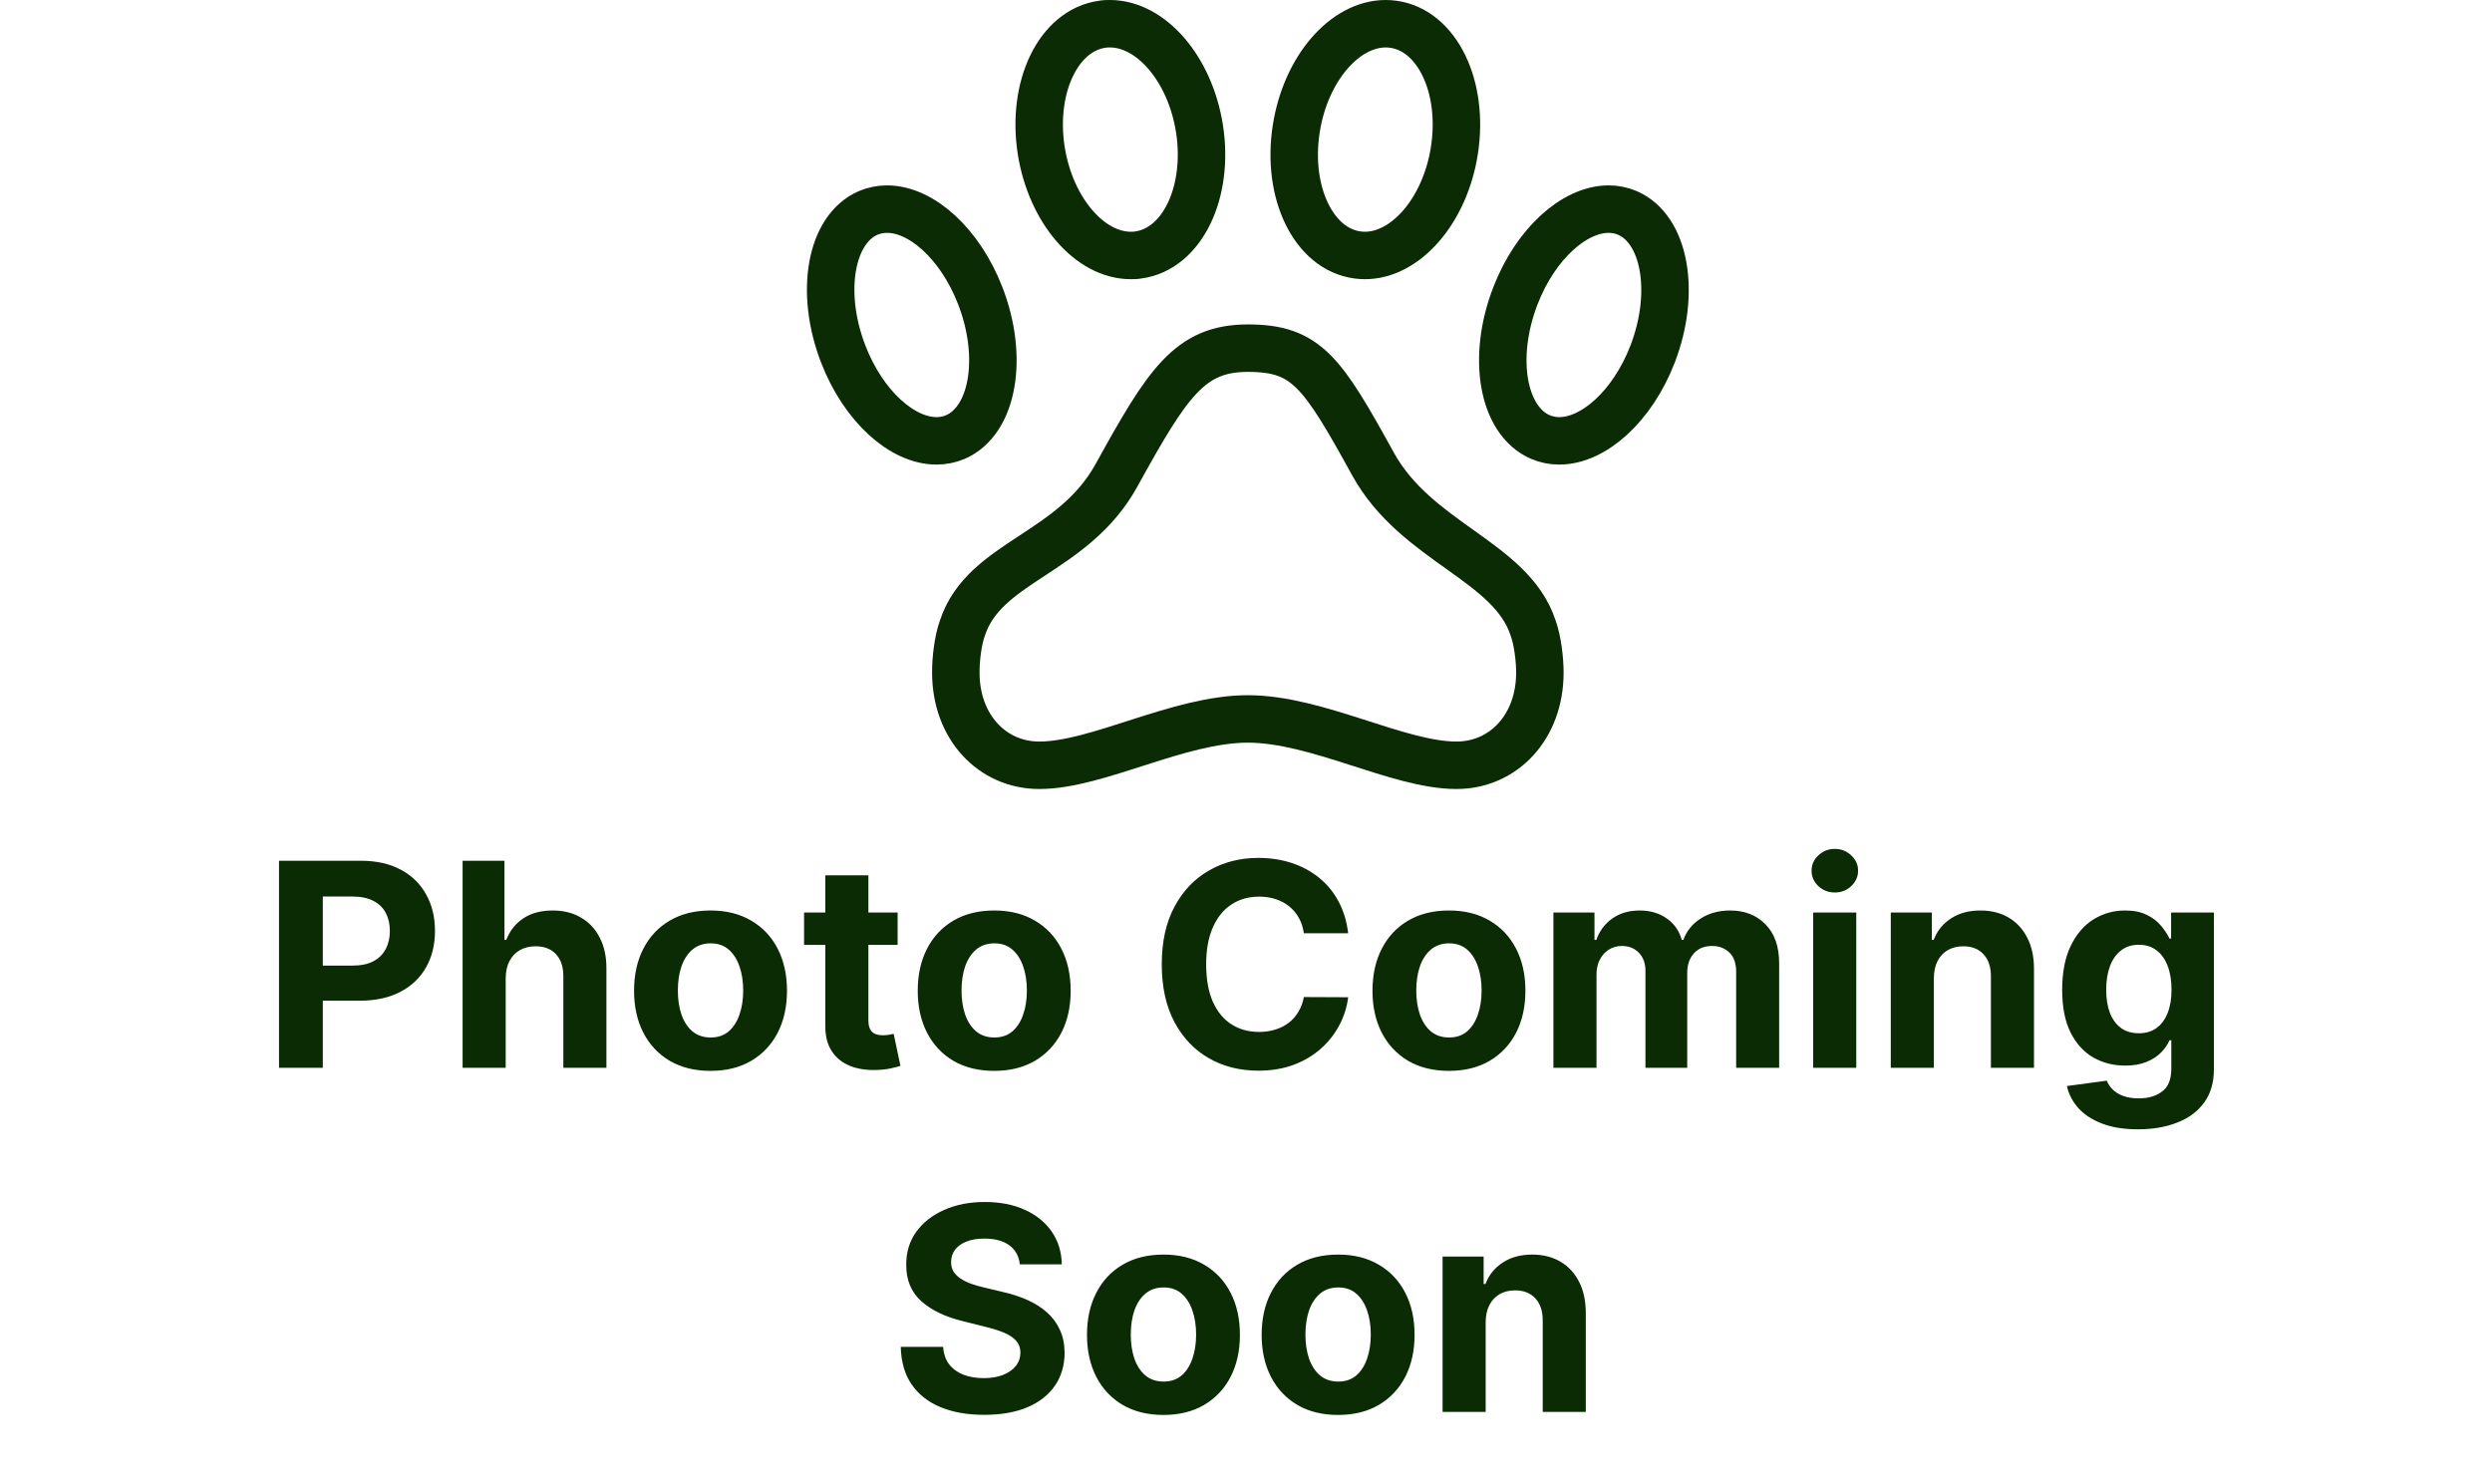
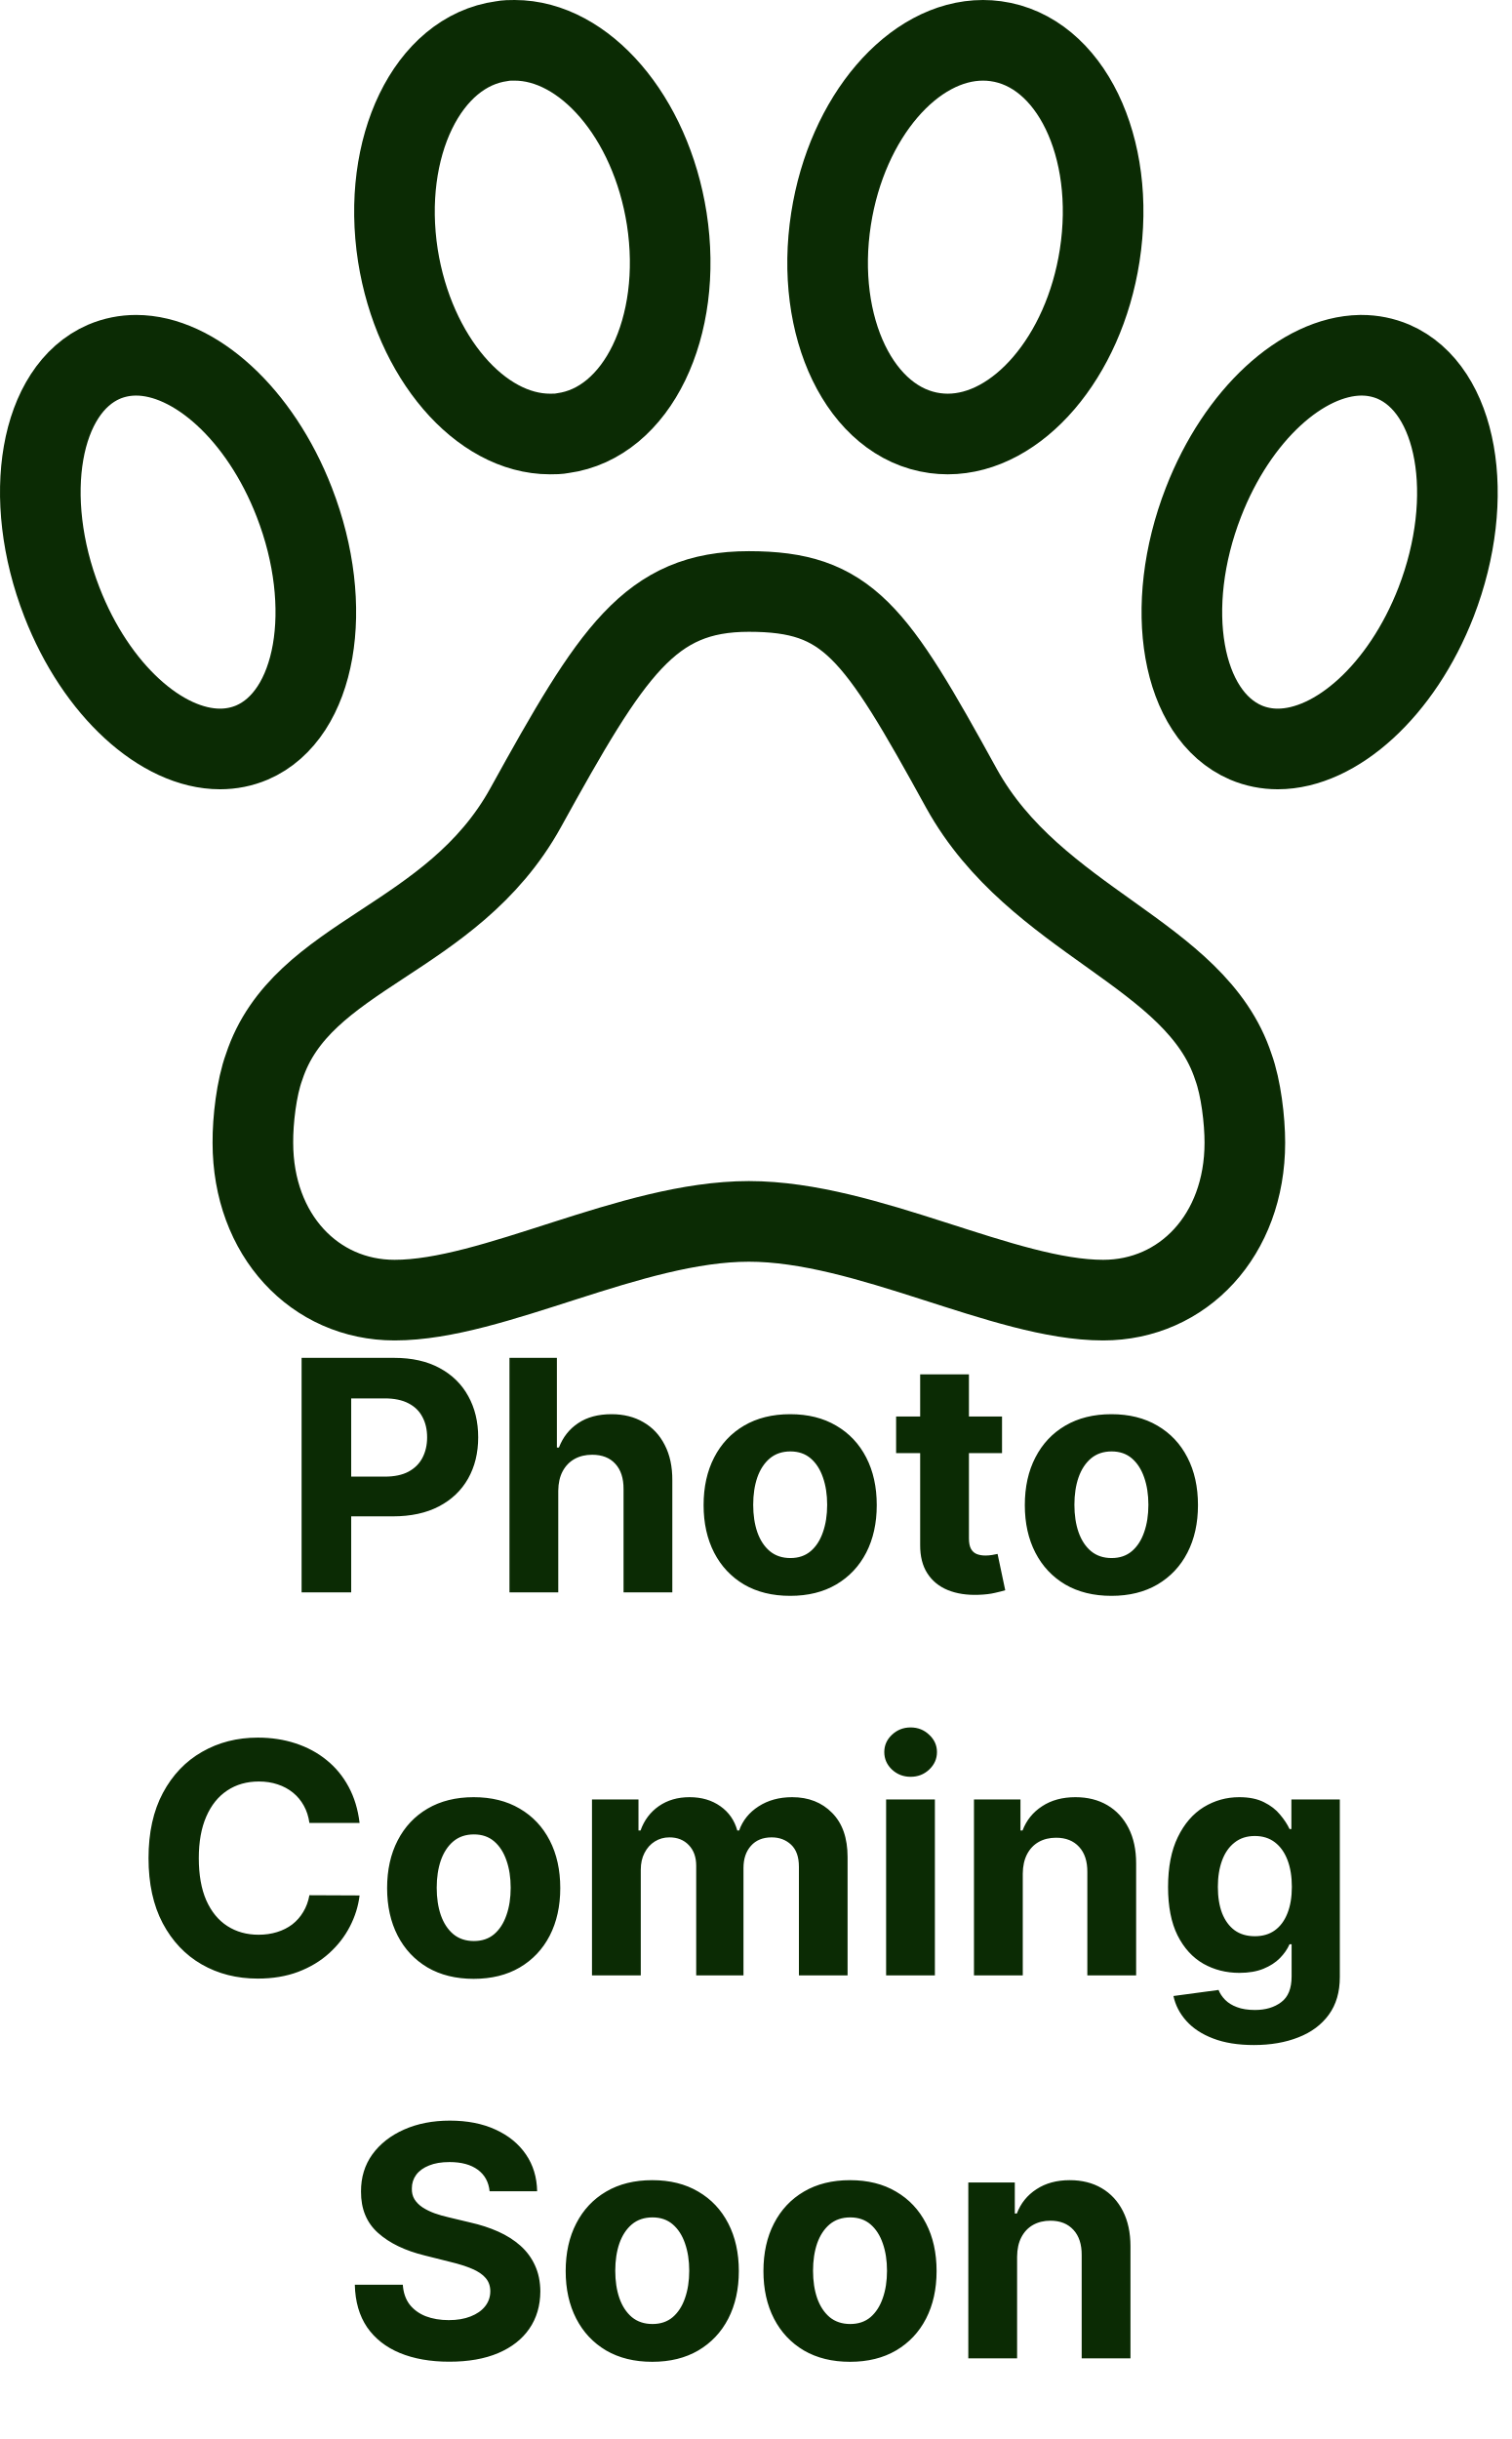
- <svg xmlns="http://www.w3.org/2000/svg" width="210" height="125" viewBox="0 0 210 125" fill="none">
-   <path d="M23.513 90V72.546H30.399C31.723 72.546 32.851 72.798 33.783 73.304C34.715 73.804 35.425 74.5 35.914 75.392C36.408 76.278 36.655 77.301 36.655 78.46C36.655 79.619 36.405 80.642 35.905 81.528C35.405 82.415 34.681 83.105 33.732 83.599C32.789 84.094 31.647 84.341 30.306 84.341H25.916V81.383H29.709C30.419 81.383 31.005 81.261 31.465 81.017C31.931 80.767 32.277 80.423 32.505 79.986C32.738 79.543 32.854 79.034 32.854 78.46C32.854 77.881 32.738 77.375 32.505 76.943C32.277 76.506 31.931 76.168 31.465 75.929C30.999 75.685 30.408 75.562 29.692 75.562H27.203V90H23.513ZM42.615 82.432V90H38.984V72.546H42.512V79.219H42.666C42.961 78.446 43.439 77.841 44.098 77.403C44.757 76.96 45.584 76.739 46.578 76.739C47.487 76.739 48.279 76.938 48.956 77.335C49.637 77.727 50.166 78.293 50.541 79.031C50.922 79.764 51.109 80.642 51.103 81.665V90H47.473V82.312C47.478 81.506 47.274 80.878 46.859 80.429C46.45 79.98 45.876 79.756 45.137 79.756C44.643 79.756 44.206 79.861 43.825 80.071C43.45 80.281 43.154 80.588 42.939 80.992C42.728 81.389 42.62 81.869 42.615 82.432ZM59.875 90.256C58.551 90.256 57.407 89.974 56.441 89.412C55.48 88.844 54.739 88.054 54.216 87.043C53.694 86.026 53.432 84.847 53.432 83.506C53.432 82.153 53.694 80.972 54.216 79.96C54.739 78.943 55.48 78.153 56.441 77.591C57.407 77.023 58.551 76.739 59.875 76.739C61.199 76.739 62.341 77.023 63.301 77.591C64.267 78.153 65.012 78.943 65.534 79.96C66.057 80.972 66.319 82.153 66.319 83.506C66.319 84.847 66.057 86.026 65.534 87.043C65.012 88.054 64.267 88.844 63.301 89.412C62.341 89.974 61.199 90.256 59.875 90.256ZM59.892 87.443C60.495 87.443 60.998 87.273 61.401 86.932C61.804 86.585 62.108 86.114 62.313 85.517C62.523 84.921 62.628 84.242 62.628 83.48C62.628 82.719 62.523 82.04 62.313 81.443C62.108 80.847 61.804 80.375 61.401 80.028C60.998 79.682 60.495 79.508 59.892 79.508C59.284 79.508 58.773 79.682 58.358 80.028C57.949 80.375 57.64 80.847 57.429 81.443C57.225 82.04 57.123 82.719 57.123 83.48C57.123 84.242 57.225 84.921 57.429 85.517C57.64 86.114 57.949 86.585 58.358 86.932C58.773 87.273 59.284 87.443 59.892 87.443ZM75.642 76.909V79.636H67.759V76.909H75.642ZM69.549 73.773H73.179V85.977C73.179 86.312 73.231 86.574 73.333 86.761C73.435 86.943 73.577 87.071 73.759 87.145C73.946 87.219 74.162 87.256 74.407 87.256C74.577 87.256 74.748 87.242 74.918 87.213C75.088 87.179 75.219 87.153 75.31 87.136L75.881 89.838C75.699 89.895 75.444 89.96 75.114 90.034C74.784 90.114 74.384 90.162 73.912 90.179C73.037 90.213 72.27 90.097 71.611 89.829C70.958 89.562 70.449 89.148 70.086 88.585C69.722 88.023 69.543 87.312 69.549 86.454V73.773ZM83.782 90.256C82.458 90.256 81.313 89.974 80.347 89.412C79.387 88.844 78.645 88.054 78.123 87.043C77.6 86.026 77.338 84.847 77.338 83.506C77.338 82.153 77.6 80.972 78.123 79.96C78.645 78.943 79.387 78.153 80.347 77.591C81.313 77.023 82.458 76.739 83.782 76.739C85.106 76.739 86.248 77.023 87.208 77.591C88.174 78.153 88.918 78.943 89.441 79.96C89.963 80.972 90.225 82.153 90.225 83.506C90.225 84.847 89.963 86.026 89.441 87.043C88.918 88.054 88.174 88.844 87.208 89.412C86.248 89.974 85.106 90.256 83.782 90.256ZM83.799 87.443C84.401 87.443 84.904 87.273 85.307 86.932C85.711 86.585 86.015 86.114 86.219 85.517C86.429 84.921 86.534 84.242 86.534 83.48C86.534 82.719 86.429 82.04 86.219 81.443C86.015 80.847 85.711 80.375 85.307 80.028C84.904 79.682 84.401 79.508 83.799 79.508C83.191 79.508 82.679 79.682 82.265 80.028C81.856 80.375 81.546 80.847 81.336 81.443C81.131 82.04 81.029 82.719 81.029 83.48C81.029 84.242 81.131 84.921 81.336 85.517C81.546 86.114 81.856 86.585 82.265 86.932C82.679 87.273 83.191 87.443 83.799 87.443ZM113.609 78.656H109.876C109.808 78.173 109.669 77.744 109.458 77.369C109.248 76.989 108.978 76.665 108.649 76.398C108.319 76.131 107.939 75.926 107.507 75.784C107.081 75.642 106.618 75.571 106.118 75.571C105.214 75.571 104.427 75.796 103.757 76.244C103.086 76.688 102.566 77.335 102.197 78.188C101.828 79.034 101.643 80.062 101.643 81.273C101.643 82.517 101.828 83.562 102.197 84.409C102.572 85.256 103.095 85.895 103.765 86.327C104.436 86.758 105.211 86.974 106.092 86.974C106.586 86.974 107.044 86.909 107.464 86.778C107.89 86.648 108.268 86.457 108.598 86.207C108.927 85.952 109.2 85.642 109.416 85.278C109.637 84.915 109.791 84.5 109.876 84.034L113.609 84.051C113.512 84.852 113.271 85.625 112.885 86.369C112.504 87.108 111.99 87.77 111.342 88.355C110.7 88.935 109.933 89.395 109.041 89.736C108.154 90.071 107.152 90.239 106.032 90.239C104.475 90.239 103.083 89.886 101.856 89.182C100.635 88.477 99.669 87.457 98.959 86.122C98.254 84.787 97.902 83.171 97.902 81.273C97.902 79.369 98.26 77.75 98.975 76.415C99.691 75.079 100.663 74.062 101.89 73.364C103.118 72.659 104.498 72.307 106.032 72.307C107.044 72.307 107.981 72.449 108.845 72.733C109.714 73.017 110.484 73.432 111.154 73.977C111.825 74.517 112.37 75.179 112.791 75.963C113.217 76.747 113.49 77.645 113.609 78.656ZM122.102 90.256C120.778 90.256 119.633 89.974 118.667 89.412C117.707 88.844 116.966 88.054 116.443 87.043C115.92 86.026 115.659 84.847 115.659 83.506C115.659 82.153 115.92 80.972 116.443 79.96C116.966 78.943 117.707 78.153 118.667 77.591C119.633 77.023 120.778 76.739 122.102 76.739C123.426 76.739 124.568 77.023 125.528 77.591C126.494 78.153 127.238 78.943 127.761 79.96C128.284 80.972 128.545 82.153 128.545 83.506C128.545 84.847 128.284 86.026 127.761 87.043C127.238 88.054 126.494 88.844 125.528 89.412C124.568 89.974 123.426 90.256 122.102 90.256ZM122.119 87.443C122.721 87.443 123.224 87.273 123.627 86.932C124.031 86.585 124.335 86.114 124.539 85.517C124.75 84.921 124.855 84.242 124.855 83.48C124.855 82.719 124.75 82.04 124.539 81.443C124.335 80.847 124.031 80.375 123.627 80.028C123.224 79.682 122.721 79.508 122.119 79.508C121.511 79.508 121 79.682 120.585 80.028C120.176 80.375 119.866 80.847 119.656 81.443C119.451 82.04 119.349 82.719 119.349 83.48C119.349 84.242 119.451 84.921 119.656 85.517C119.866 86.114 120.176 86.585 120.585 86.932C121 87.273 121.511 87.443 122.119 87.443ZM130.906 90V76.909H134.366V79.219H134.52C134.792 78.452 135.247 77.847 135.883 77.403C136.52 76.96 137.281 76.739 138.167 76.739C139.065 76.739 139.829 76.963 140.46 77.412C141.091 77.855 141.511 78.457 141.721 79.219H141.858C142.125 78.469 142.608 77.869 143.306 77.421C144.011 76.966 144.843 76.739 145.804 76.739C147.025 76.739 148.017 77.128 148.778 77.906C149.545 78.679 149.929 79.776 149.929 81.196V90H146.306V81.912C146.306 81.185 146.113 80.639 145.727 80.276C145.341 79.912 144.858 79.73 144.278 79.73C143.619 79.73 143.105 79.94 142.735 80.361C142.366 80.776 142.181 81.324 142.181 82.006V90H138.662V81.835C138.662 81.193 138.477 80.682 138.108 80.301C137.744 79.921 137.264 79.73 136.667 79.73C136.264 79.73 135.9 79.832 135.576 80.037C135.258 80.236 135.005 80.517 134.818 80.881C134.63 81.239 134.537 81.659 134.537 82.142V90H130.906ZM152.797 90V76.909H156.427V90H152.797ZM154.62 75.222C154.081 75.222 153.618 75.043 153.231 74.685C152.85 74.321 152.66 73.886 152.66 73.381C152.66 72.881 152.85 72.452 153.231 72.094C153.618 71.73 154.081 71.548 154.62 71.548C155.16 71.548 155.62 71.73 156.001 72.094C156.387 72.452 156.581 72.881 156.581 73.381C156.581 73.886 156.387 74.321 156.001 74.685C155.62 75.043 155.16 75.222 154.62 75.222ZM162.966 82.432V90H159.336V76.909H162.796V79.219H162.949C163.239 78.457 163.725 77.855 164.407 77.412C165.088 76.963 165.915 76.739 166.887 76.739C167.796 76.739 168.588 76.938 169.265 77.335C169.941 77.733 170.466 78.301 170.841 79.04C171.216 79.773 171.404 80.648 171.404 81.665V90H167.773V82.312C167.779 81.511 167.574 80.886 167.159 80.438C166.745 79.983 166.174 79.756 165.446 79.756C164.958 79.756 164.526 79.861 164.151 80.071C163.782 80.281 163.492 80.588 163.282 80.992C163.077 81.389 162.972 81.869 162.966 82.432ZM180.163 95.182C178.987 95.182 177.978 95.02 177.137 94.696C176.302 94.378 175.637 93.943 175.143 93.392C174.649 92.841 174.328 92.222 174.18 91.534L177.538 91.082C177.64 91.344 177.802 91.588 178.024 91.815C178.245 92.043 178.538 92.224 178.902 92.361C179.271 92.503 179.72 92.574 180.248 92.574C181.038 92.574 181.689 92.381 182.2 91.994C182.717 91.614 182.975 90.974 182.975 90.077V87.682H182.822C182.663 88.046 182.424 88.389 182.106 88.713C181.788 89.037 181.379 89.301 180.879 89.506C180.379 89.71 179.782 89.812 179.089 89.812C178.106 89.812 177.211 89.585 176.404 89.131C175.603 88.671 174.964 87.969 174.487 87.026C174.015 86.077 173.779 84.878 173.779 83.429C173.779 81.946 174.021 80.707 174.504 79.713C174.987 78.719 175.629 77.974 176.43 77.48C177.237 76.986 178.12 76.739 179.081 76.739C179.814 76.739 180.427 76.864 180.922 77.114C181.416 77.358 181.814 77.665 182.115 78.034C182.422 78.398 182.657 78.756 182.822 79.108H182.958V76.909H186.564V90.128C186.564 91.242 186.291 92.173 185.745 92.923C185.2 93.673 184.444 94.236 183.478 94.611C182.518 94.992 181.413 95.182 180.163 95.182ZM180.24 87.085C180.825 87.085 181.319 86.94 181.723 86.651C182.132 86.355 182.444 85.935 182.66 85.389C182.882 84.838 182.993 84.179 182.993 83.412C182.993 82.645 182.885 81.98 182.669 81.418C182.453 80.849 182.14 80.409 181.731 80.097C181.322 79.784 180.825 79.628 180.24 79.628C179.643 79.628 179.14 79.79 178.731 80.114C178.322 80.432 178.012 80.875 177.802 81.443C177.592 82.011 177.487 82.668 177.487 83.412C177.487 84.168 177.592 84.821 177.802 85.372C178.018 85.918 178.328 86.341 178.731 86.642C179.14 86.938 179.643 87.085 180.24 87.085ZM85.939 106.565C85.871 105.878 85.578 105.344 85.061 104.963C84.544 104.582 83.842 104.392 82.956 104.392C82.354 104.392 81.845 104.477 81.43 104.648C81.016 104.812 80.697 105.043 80.476 105.338C80.26 105.634 80.152 105.969 80.152 106.344C80.141 106.656 80.206 106.929 80.348 107.162C80.496 107.395 80.697 107.597 80.953 107.767C81.209 107.932 81.504 108.077 81.84 108.202C82.175 108.321 82.533 108.423 82.913 108.509L84.481 108.884C85.243 109.054 85.942 109.281 86.578 109.565C87.215 109.849 87.766 110.199 88.231 110.614C88.697 111.028 89.058 111.517 89.314 112.08C89.575 112.642 89.709 113.287 89.715 114.014C89.709 115.082 89.436 116.009 88.896 116.793C88.362 117.571 87.59 118.176 86.578 118.608C85.572 119.034 84.359 119.247 82.939 119.247C81.53 119.247 80.303 119.031 79.257 118.599C78.217 118.168 77.405 117.528 76.82 116.682C76.24 115.83 75.936 114.776 75.908 113.52H79.479C79.519 114.105 79.686 114.594 79.981 114.986C80.283 115.372 80.683 115.665 81.183 115.864C81.689 116.057 82.26 116.153 82.896 116.153C83.521 116.153 84.064 116.062 84.524 115.881C84.99 115.699 85.351 115.446 85.606 115.122C85.862 114.798 85.99 114.426 85.99 114.006C85.99 113.614 85.874 113.284 85.641 113.017C85.413 112.75 85.078 112.523 84.635 112.335C84.197 112.148 83.66 111.977 83.024 111.824L81.124 111.347C79.652 110.989 78.49 110.429 77.638 109.668C76.785 108.906 76.362 107.881 76.368 106.591C76.362 105.534 76.644 104.611 77.212 103.821C77.785 103.031 78.572 102.415 79.572 101.972C80.572 101.528 81.709 101.307 82.981 101.307C84.277 101.307 85.408 101.528 86.374 101.972C87.345 102.415 88.101 103.031 88.641 103.821C89.18 104.611 89.459 105.526 89.476 106.565H85.939ZM98.043 119.256C96.719 119.256 95.575 118.974 94.609 118.412C93.648 117.844 92.907 117.054 92.384 116.043C91.862 115.026 91.6 113.847 91.6 112.506C91.6 111.153 91.862 109.972 92.384 108.96C92.907 107.943 93.648 107.153 94.609 106.591C95.575 106.023 96.719 105.739 98.043 105.739C99.367 105.739 100.509 106.023 101.469 106.591C102.435 107.153 103.18 107.943 103.702 108.96C104.225 109.972 104.487 111.153 104.487 112.506C104.487 113.847 104.225 115.026 103.702 116.043C103.18 117.054 102.435 117.844 101.469 118.412C100.509 118.974 99.367 119.256 98.043 119.256ZM98.06 116.443C98.663 116.443 99.165 116.273 99.569 115.932C99.972 115.585 100.276 115.114 100.481 114.517C100.691 113.92 100.796 113.241 100.796 112.48C100.796 111.719 100.691 111.04 100.481 110.443C100.276 109.847 99.972 109.375 99.569 109.028C99.165 108.682 98.663 108.509 98.06 108.509C97.452 108.509 96.941 108.682 96.526 109.028C96.117 109.375 95.808 109.847 95.597 110.443C95.393 111.04 95.29 111.719 95.29 112.48C95.29 113.241 95.393 113.92 95.597 114.517C95.808 115.114 96.117 115.585 96.526 115.932C96.941 116.273 97.452 116.443 98.06 116.443ZM112.762 119.256C111.438 119.256 110.293 118.974 109.327 118.412C108.367 117.844 107.626 117.054 107.103 116.043C106.58 115.026 106.319 113.847 106.319 112.506C106.319 111.153 106.58 109.972 107.103 108.96C107.626 107.943 108.367 107.153 109.327 106.591C110.293 106.023 111.438 105.739 112.762 105.739C114.086 105.739 115.228 106.023 116.188 106.591C117.154 107.153 117.898 107.943 118.421 108.96C118.944 109.972 119.205 111.153 119.205 112.506C119.205 113.847 118.944 115.026 118.421 116.043C117.898 117.054 117.154 117.844 116.188 118.412C115.228 118.974 114.086 119.256 112.762 119.256ZM112.779 116.443C113.381 116.443 113.884 116.273 114.288 115.932C114.691 115.585 114.995 115.114 115.2 114.517C115.41 113.92 115.515 113.241 115.515 112.48C115.515 111.719 115.41 111.04 115.2 110.443C114.995 109.847 114.691 109.375 114.288 109.028C113.884 108.682 113.381 108.509 112.779 108.509C112.171 108.509 111.66 108.682 111.245 109.028C110.836 109.375 110.526 109.847 110.316 110.443C110.112 111.04 110.009 111.719 110.009 112.48C110.009 113.241 110.112 113.92 110.316 114.517C110.526 115.114 110.836 115.585 111.245 115.932C111.66 116.273 112.171 116.443 112.779 116.443ZM125.197 111.432V119H121.566V105.909H125.026V108.219H125.18C125.469 107.457 125.955 106.855 126.637 106.412C127.319 105.963 128.146 105.739 129.117 105.739C130.026 105.739 130.819 105.938 131.495 106.335C132.171 106.733 132.697 107.301 133.072 108.04C133.447 108.773 133.634 109.648 133.634 110.665V119H130.004V111.312C130.009 110.511 129.805 109.886 129.39 109.438C128.975 108.983 128.404 108.756 127.677 108.756C127.188 108.756 126.756 108.861 126.381 109.071C126.012 109.281 125.722 109.588 125.512 109.991C125.308 110.389 125.202 110.869 125.197 111.432Z" fill="#0B2B04" />
-   <path d="M115.703 39.109C111.406 31.297 110.074 29.344 105.156 29.344C100.238 29.344 98.375 32.293 94.078 40.074C90.398 46.727 82.961 47.281 81.105 52.93C80.726 53.965 80.539 55.574 80.547 56.688C80.547 61.281 83.621 64.5 87.578 64.5C92.496 64.5 99.297 60.594 105.156 60.594C111.015 60.594 117.816 64.5 122.734 64.5C126.691 64.5 129.765 61.285 129.765 56.688C129.765 55.574 129.574 53.965 129.195 52.93C127.34 47.262 119.383 45.762 115.703 39.109Z" stroke="#0B2B04" stroke-width="4" stroke-linecap="round" stroke-linejoin="round" />
-   <path d="M137.14 17.945C136.639 17.733 136.099 17.624 135.554 17.625H135.496C132.625 17.672 129.402 20.555 127.711 24.914C125.683 30.129 126.617 35.461 129.812 36.836C130.316 37.051 130.855 37.156 131.398 37.156C134.285 37.156 137.55 34.258 139.254 29.867C141.269 24.652 140.316 19.32 137.14 17.945Z" stroke="#0B2B04" stroke-width="4" stroke-linecap="round" stroke-linejoin="round" />
-   <path d="M95.289 21.531C95.504 21.531 95.715 21.531 95.925 21.488C99.613 20.988 101.914 16.23 101.082 10.855C100.289 5.789 96.992 2 93.535 2C93.32 2 93.109 2 92.898 2.043C89.211 2.543 86.91 7.301 87.742 12.676C88.539 17.727 91.832 21.531 95.289 21.531Z" stroke="#0B2B04" stroke-width="4" stroke-linecap="round" stroke-linejoin="round" />
-   <path d="M122.562 12.676C123.398 7.301 121.097 2.543 117.406 2.043C117.196 2.014 116.985 2 116.773 2C113.316 2 110.023 5.789 109.234 10.855C108.398 16.23 110.699 20.988 114.39 21.488C114.601 21.516 114.812 21.531 115.023 21.531C118.48 21.531 121.781 17.727 122.562 12.676Z" stroke="#0B2B04" stroke-width="4" stroke-linecap="round" stroke-linejoin="round" />
-   <path d="M80.507 36.836C83.695 35.461 84.624 30.121 82.601 24.914C80.898 20.523 77.636 17.625 74.753 17.625C74.206 17.625 73.671 17.73 73.163 17.945C69.976 19.32 69.046 24.66 71.07 29.867C72.773 34.258 76.034 37.156 78.917 37.156C79.464 37.156 79.999 37.051 80.507 36.836Z" stroke="#0B2B04" stroke-width="4" stroke-linecap="round" stroke-linejoin="round" />
+ <svg xmlns="http://www.w3.org/2000/svg" width="75" height="121" viewBox="0 0 75 121" fill="none">
+   <path d="M14.964 79V67.364H19.555C20.438 67.364 21.19 67.532 21.811 67.869C22.432 68.203 22.906 68.667 23.232 69.261C23.561 69.852 23.726 70.534 23.726 71.307C23.726 72.079 23.559 72.761 23.226 73.352C22.892 73.943 22.41 74.403 21.777 74.733C21.148 75.062 20.387 75.227 19.493 75.227H16.567V73.256H19.095C19.569 73.256 19.959 73.174 20.266 73.011C20.576 72.845 20.807 72.615 20.959 72.324C21.114 72.028 21.192 71.689 21.192 71.307C21.192 70.921 21.114 70.583 20.959 70.296C20.807 70.004 20.576 69.778 20.266 69.619C19.955 69.456 19.561 69.375 19.084 69.375H17.425V79H14.964ZM27.699 73.954V79H25.278V67.364H27.631V71.812H27.733C27.93 71.297 28.248 70.894 28.688 70.602C29.127 70.307 29.678 70.159 30.341 70.159C30.947 70.159 31.475 70.292 31.926 70.557C32.381 70.818 32.733 71.195 32.983 71.688C33.237 72.176 33.362 72.761 33.358 73.443V79H30.938V73.875C30.941 73.337 30.805 72.919 30.528 72.619C30.256 72.32 29.873 72.171 29.381 72.171C29.051 72.171 28.759 72.24 28.506 72.381C28.256 72.521 28.059 72.725 27.915 72.994C27.775 73.26 27.703 73.579 27.699 73.954ZM39.206 79.171C38.323 79.171 37.56 78.983 36.916 78.608C36.276 78.229 35.782 77.703 35.433 77.028C35.085 76.35 34.91 75.564 34.91 74.671C34.91 73.769 35.085 72.981 35.433 72.307C35.782 71.629 36.276 71.102 36.916 70.727C37.56 70.349 38.323 70.159 39.206 70.159C40.089 70.159 40.85 70.349 41.49 70.727C42.134 71.102 42.63 71.629 42.979 72.307C43.327 72.981 43.501 73.769 43.501 74.671C43.501 75.564 43.327 76.35 42.979 77.028C42.63 77.703 42.134 78.229 41.49 78.608C40.85 78.983 40.089 79.171 39.206 79.171ZM39.217 77.296C39.619 77.296 39.954 77.182 40.223 76.954C40.492 76.724 40.695 76.409 40.831 76.011C40.971 75.614 41.041 75.161 41.041 74.653C41.041 74.146 40.971 73.693 40.831 73.296C40.695 72.898 40.492 72.583 40.223 72.352C39.954 72.121 39.619 72.006 39.217 72.006C38.812 72.006 38.471 72.121 38.195 72.352C37.922 72.583 37.715 72.898 37.575 73.296C37.439 73.693 37.371 74.146 37.371 74.653C37.371 75.161 37.439 75.614 37.575 76.011C37.715 76.409 37.922 76.724 38.195 76.954C38.471 77.182 38.812 77.296 39.217 77.296ZM49.717 70.273V72.091H44.462V70.273H49.717ZM45.655 68.182H48.075V76.318C48.075 76.542 48.109 76.716 48.178 76.841C48.246 76.962 48.34 77.047 48.462 77.097C48.587 77.146 48.731 77.171 48.894 77.171C49.007 77.171 49.121 77.161 49.234 77.142C49.348 77.119 49.435 77.102 49.496 77.091L49.876 78.892C49.755 78.93 49.585 78.974 49.365 79.023C49.145 79.076 48.878 79.108 48.564 79.119C47.981 79.142 47.469 79.064 47.03 78.886C46.594 78.708 46.255 78.432 46.013 78.057C45.77 77.682 45.651 77.208 45.655 76.636V68.182ZM55.144 79.171C54.261 79.171 53.498 78.983 52.854 78.608C52.214 78.229 51.719 77.703 51.371 77.028C51.022 76.35 50.848 75.564 50.848 74.671C50.848 73.769 51.022 72.981 51.371 72.307C51.719 71.629 52.214 71.102 52.854 70.727C53.498 70.349 54.261 70.159 55.144 70.159C56.026 70.159 56.787 70.349 57.428 70.727C58.072 71.102 58.568 71.629 58.916 72.307C59.265 72.981 59.439 73.769 59.439 74.671C59.439 75.564 59.265 76.35 58.916 77.028C58.568 77.703 58.072 78.229 57.428 78.608C56.787 78.983 56.026 79.171 55.144 79.171ZM55.155 77.296C55.556 77.296 55.892 77.182 56.16 76.954C56.429 76.724 56.632 76.409 56.769 76.011C56.909 75.614 56.979 75.161 56.979 74.653C56.979 74.146 56.909 73.693 56.769 73.296C56.632 72.898 56.429 72.583 56.16 72.352C55.892 72.121 55.556 72.006 55.155 72.006C54.749 72.006 54.409 72.121 54.132 72.352C53.859 72.583 53.653 72.898 53.513 73.296C53.376 73.693 53.308 74.146 53.308 74.653C53.308 75.161 53.376 75.614 53.513 76.011C53.653 76.409 53.859 76.724 54.132 76.954C54.409 77.182 54.749 77.296 55.155 77.296ZM17.841 90.438H15.352C15.307 90.115 15.214 89.829 15.074 89.579C14.934 89.326 14.754 89.11 14.534 88.932C14.314 88.754 14.061 88.617 13.773 88.523C13.489 88.428 13.18 88.381 12.847 88.381C12.244 88.381 11.72 88.53 11.273 88.829C10.826 89.125 10.479 89.557 10.233 90.125C9.987 90.689 9.864 91.375 9.864 92.182C9.864 93.011 9.987 93.708 10.233 94.273C10.483 94.837 10.831 95.263 11.278 95.551C11.725 95.839 12.242 95.983 12.829 95.983C13.159 95.983 13.464 95.939 13.744 95.852C14.028 95.765 14.28 95.638 14.5 95.472C14.72 95.301 14.902 95.095 15.046 94.852C15.193 94.61 15.296 94.333 15.352 94.023L17.841 94.034C17.776 94.568 17.616 95.083 17.358 95.579C17.104 96.072 16.761 96.513 16.329 96.903C15.902 97.29 15.39 97.597 14.796 97.824C14.204 98.047 13.536 98.159 12.79 98.159C11.752 98.159 10.824 97.924 10.006 97.454C9.191 96.985 8.547 96.305 8.074 95.415C7.604 94.525 7.369 93.447 7.369 92.182C7.369 90.913 7.608 89.833 8.085 88.943C8.562 88.053 9.21 87.375 10.028 86.909C10.847 86.439 11.767 86.204 12.79 86.204C13.464 86.204 14.089 86.299 14.665 86.489C15.244 86.678 15.758 86.954 16.204 87.318C16.651 87.678 17.015 88.119 17.296 88.642C17.579 89.165 17.761 89.763 17.841 90.438ZM23.503 98.171C22.62 98.171 21.857 97.983 21.213 97.608C20.573 97.229 20.079 96.703 19.73 96.028C19.382 95.35 19.207 94.564 19.207 93.671C19.207 92.769 19.382 91.981 19.73 91.307C20.079 90.629 20.573 90.102 21.213 89.727C21.857 89.349 22.62 89.159 23.503 89.159C24.385 89.159 25.147 89.349 25.787 89.727C26.431 90.102 26.927 90.629 27.276 91.307C27.624 91.981 27.798 92.769 27.798 93.671C27.798 94.564 27.624 95.35 27.276 96.028C26.927 96.703 26.431 97.229 25.787 97.608C25.147 97.983 24.385 98.171 23.503 98.171ZM23.514 96.296C23.916 96.296 24.251 96.182 24.52 95.954C24.789 95.724 24.991 95.409 25.128 95.011C25.268 94.614 25.338 94.161 25.338 93.653C25.338 93.146 25.268 92.693 25.128 92.296C24.991 91.898 24.789 91.583 24.52 91.352C24.251 91.121 23.916 91.006 23.514 91.006C23.109 91.006 22.768 91.121 22.491 91.352C22.219 91.583 22.012 91.898 21.872 92.296C21.736 92.693 21.668 93.146 21.668 93.653C21.668 94.161 21.736 94.614 21.872 95.011C22.012 95.409 22.219 95.724 22.491 95.954C22.768 96.182 23.109 96.296 23.514 96.296ZM29.372 98V89.273H31.679V90.812H31.781C31.963 90.301 32.266 89.898 32.69 89.602C33.115 89.307 33.622 89.159 34.213 89.159C34.812 89.159 35.321 89.309 35.742 89.608C36.162 89.903 36.442 90.305 36.582 90.812H36.673C36.851 90.312 37.173 89.913 37.639 89.614C38.109 89.311 38.664 89.159 39.304 89.159C40.118 89.159 40.779 89.419 41.287 89.938C41.798 90.453 42.054 91.184 42.054 92.131V98H39.639V92.608C39.639 92.123 39.51 91.76 39.253 91.517C38.995 91.275 38.673 91.153 38.287 91.153C37.847 91.153 37.505 91.294 37.258 91.574C37.012 91.85 36.889 92.216 36.889 92.671V98H34.543V92.557C34.543 92.129 34.419 91.788 34.173 91.534C33.931 91.28 33.611 91.153 33.213 91.153C32.944 91.153 32.702 91.222 32.486 91.358C32.274 91.49 32.105 91.678 31.98 91.921C31.855 92.159 31.793 92.439 31.793 92.761V98H29.372ZM43.966 98V89.273H46.386V98H43.966ZM45.182 88.148C44.822 88.148 44.513 88.028 44.256 87.79C44.002 87.547 43.875 87.258 43.875 86.921C43.875 86.587 44.002 86.301 44.256 86.062C44.513 85.82 44.822 85.699 45.182 85.699C45.542 85.699 45.849 85.82 46.102 86.062C46.36 86.301 46.489 86.587 46.489 86.921C46.489 87.258 46.36 87.547 46.102 87.79C45.849 88.028 45.542 88.148 45.182 88.148ZM50.746 92.954V98H48.325V89.273H50.632V90.812H50.734C50.928 90.305 51.251 89.903 51.706 89.608C52.16 89.309 52.712 89.159 53.359 89.159C53.965 89.159 54.494 89.292 54.945 89.557C55.395 89.822 55.746 90.201 55.996 90.693C56.246 91.182 56.371 91.765 56.371 92.443V98H53.95V92.875C53.954 92.341 53.818 91.924 53.541 91.625C53.265 91.322 52.884 91.171 52.399 91.171C52.073 91.171 51.785 91.24 51.535 91.381C51.289 91.521 51.096 91.725 50.956 91.994C50.82 92.26 50.749 92.579 50.746 92.954ZM62.21 101.455C61.426 101.455 60.754 101.347 60.193 101.131C59.636 100.919 59.193 100.629 58.864 100.261C58.534 99.894 58.32 99.481 58.222 99.023L60.46 98.722C60.528 98.896 60.636 99.059 60.784 99.21C60.932 99.362 61.127 99.483 61.369 99.574C61.615 99.669 61.915 99.716 62.267 99.716C62.794 99.716 63.227 99.587 63.568 99.329C63.913 99.076 64.085 98.65 64.085 98.051V96.454H63.983C63.877 96.697 63.718 96.926 63.506 97.142C63.294 97.358 63.021 97.534 62.688 97.671C62.354 97.807 61.956 97.875 61.494 97.875C60.839 97.875 60.242 97.724 59.705 97.421C59.17 97.114 58.744 96.646 58.426 96.017C58.112 95.385 57.955 94.585 57.955 93.619C57.955 92.631 58.115 91.805 58.438 91.142C58.76 90.479 59.188 89.983 59.722 89.653C60.26 89.324 60.849 89.159 61.489 89.159C61.977 89.159 62.386 89.242 62.716 89.409C63.045 89.572 63.311 89.776 63.511 90.023C63.716 90.265 63.873 90.504 63.983 90.739H64.074V89.273H66.477V98.085C66.477 98.828 66.296 99.449 65.932 99.949C65.568 100.449 65.064 100.824 64.421 101.074C63.78 101.328 63.044 101.455 62.21 101.455ZM62.261 96.057C62.651 96.057 62.981 95.96 63.25 95.767C63.523 95.57 63.731 95.29 63.875 94.926C64.023 94.559 64.097 94.119 64.097 93.608C64.097 93.097 64.025 92.653 63.881 92.278C63.737 91.9 63.528 91.606 63.256 91.398C62.983 91.189 62.651 91.085 62.261 91.085C61.864 91.085 61.528 91.193 61.256 91.409C60.983 91.621 60.776 91.917 60.636 92.296C60.496 92.674 60.426 93.112 60.426 93.608C60.426 94.112 60.496 94.547 60.636 94.915C60.78 95.278 60.987 95.561 61.256 95.761C61.528 95.958 61.864 96.057 62.261 96.057ZM24.293 108.71C24.247 108.252 24.052 107.896 23.707 107.642C23.363 107.388 22.895 107.261 22.304 107.261C21.902 107.261 21.563 107.318 21.287 107.432C21.01 107.542 20.798 107.695 20.651 107.892C20.507 108.089 20.435 108.312 20.435 108.562C20.427 108.771 20.471 108.953 20.565 109.108C20.664 109.263 20.798 109.398 20.969 109.511C21.139 109.621 21.336 109.718 21.56 109.801C21.783 109.881 22.022 109.949 22.276 110.006L23.321 110.256C23.829 110.369 24.294 110.521 24.719 110.71C25.143 110.9 25.51 111.133 25.821 111.409C26.132 111.686 26.372 112.011 26.543 112.386C26.717 112.761 26.806 113.191 26.81 113.676C26.806 114.388 26.624 115.006 26.264 115.528C25.908 116.047 25.393 116.451 24.719 116.739C24.048 117.023 23.24 117.165 22.293 117.165C21.353 117.165 20.535 117.021 19.838 116.733C19.145 116.445 18.603 116.019 18.213 115.455C17.827 114.886 17.624 114.184 17.605 113.347H19.986C20.012 113.737 20.124 114.062 20.321 114.324C20.522 114.581 20.789 114.777 21.122 114.909C21.459 115.038 21.84 115.102 22.264 115.102C22.681 115.102 23.043 115.042 23.349 114.92C23.66 114.799 23.901 114.631 24.071 114.415C24.241 114.199 24.327 113.951 24.327 113.67C24.327 113.409 24.249 113.189 24.094 113.011C23.942 112.833 23.719 112.682 23.423 112.557C23.132 112.432 22.774 112.318 22.349 112.216L21.082 111.898C20.101 111.659 19.327 111.286 18.759 110.778C18.19 110.271 17.908 109.587 17.912 108.727C17.908 108.023 18.096 107.407 18.474 106.881C18.857 106.354 19.382 105.943 20.048 105.648C20.715 105.352 21.473 105.205 22.321 105.205C23.185 105.205 23.938 105.352 24.582 105.648C25.23 105.943 25.734 106.354 26.094 106.881C26.454 107.407 26.639 108.017 26.651 108.71H24.293ZM32.362 117.17C31.48 117.17 30.716 116.983 30.072 116.608C29.432 116.229 28.938 115.703 28.59 115.028C28.241 114.35 28.067 113.564 28.067 112.67C28.067 111.769 28.241 110.981 28.59 110.307C28.938 109.629 29.432 109.102 30.072 108.727C30.716 108.348 31.48 108.159 32.362 108.159C33.245 108.159 34.006 108.348 34.646 108.727C35.29 109.102 35.786 109.629 36.135 110.307C36.483 110.981 36.658 111.769 36.658 112.67C36.658 113.564 36.483 114.35 36.135 115.028C35.786 115.703 35.29 116.229 34.646 116.608C34.006 116.983 33.245 117.17 32.362 117.17ZM32.374 115.295C32.775 115.295 33.11 115.182 33.379 114.955C33.648 114.723 33.851 114.409 33.987 114.011C34.127 113.614 34.197 113.161 34.197 112.653C34.197 112.146 34.127 111.693 33.987 111.295C33.851 110.898 33.648 110.583 33.379 110.352C33.11 110.121 32.775 110.006 32.374 110.006C31.968 110.006 31.627 110.121 31.351 110.352C31.078 110.583 30.872 110.898 30.732 111.295C30.595 111.693 30.527 112.146 30.527 112.653C30.527 113.161 30.595 113.614 30.732 114.011C30.872 114.409 31.078 114.723 31.351 114.955C31.627 115.182 31.968 115.295 32.374 115.295ZM42.175 117.17C41.292 117.17 40.529 116.983 39.885 116.608C39.245 116.229 38.751 115.703 38.402 115.028C38.053 114.35 37.879 113.564 37.879 112.67C37.879 111.769 38.053 110.981 38.402 110.307C38.751 109.629 39.245 109.102 39.885 108.727C40.529 108.348 41.292 108.159 42.175 108.159C43.057 108.159 43.819 108.348 44.459 108.727C45.103 109.102 45.599 109.629 45.947 110.307C46.296 110.981 46.47 111.769 46.47 112.67C46.47 113.564 46.296 114.35 45.947 115.028C45.599 115.703 45.103 116.229 44.459 116.608C43.819 116.983 43.057 117.17 42.175 117.17ZM42.186 115.295C42.588 115.295 42.923 115.182 43.192 114.955C43.461 114.723 43.663 114.409 43.8 114.011C43.94 113.614 44.01 113.161 44.01 112.653C44.01 112.146 43.94 111.693 43.8 111.295C43.663 110.898 43.461 110.583 43.192 110.352C42.923 110.121 42.588 110.006 42.186 110.006C41.781 110.006 41.44 110.121 41.163 110.352C40.891 110.583 40.684 110.898 40.544 111.295C40.408 111.693 40.34 112.146 40.34 112.653C40.34 113.161 40.408 113.614 40.544 114.011C40.684 114.409 40.891 114.723 41.163 114.955C41.44 115.182 41.781 115.295 42.186 115.295ZM50.465 111.955V117H48.044V108.273H50.351V109.812H50.453C50.646 109.305 50.97 108.903 51.425 108.608C51.879 108.309 52.43 108.159 53.078 108.159C53.684 108.159 54.213 108.292 54.663 108.557C55.114 108.822 55.465 109.201 55.715 109.693C55.965 110.182 56.09 110.765 56.09 111.443V117H53.669V111.875C53.673 111.341 53.536 110.924 53.26 110.625C52.983 110.322 52.603 110.17 52.118 110.17C51.792 110.17 51.504 110.241 51.254 110.381C51.008 110.521 50.815 110.725 50.675 110.994C50.538 111.259 50.468 111.58 50.465 111.955Z" fill="#0B2B04" />
+   <path d="M47.703 39.109C43.406 31.297 42.074 29.344 37.156 29.344C32.238 29.344 30.375 32.293 26.078 40.074C22.398 46.727 14.961 47.281 13.105 52.93C12.726 53.965 12.539 55.574 12.547 56.688C12.547 61.281 15.621 64.5 19.578 64.5C24.496 64.5 31.297 60.594 37.156 60.594C43.015 60.594 49.816 64.5 54.734 64.5C58.691 64.5 61.765 61.285 61.765 56.688C61.765 55.574 61.574 53.965 61.195 52.93C59.34 47.262 51.383 45.762 47.703 39.109Z" stroke="#0B2B04" stroke-width="4" stroke-linecap="round" stroke-linejoin="round" />
+   <path d="M69.14 17.945C68.638 17.733 68.099 17.624 67.554 17.625H67.496C64.625 17.672 61.402 20.555 59.711 24.914C57.683 30.129 58.617 35.461 61.812 36.836C62.316 37.051 62.855 37.156 63.398 37.156C66.285 37.156 69.55 34.258 71.254 29.867C73.269 24.652 72.316 19.32 69.14 17.945Z" stroke="#0B2B04" stroke-width="4" stroke-linecap="round" stroke-linejoin="round" />
+   <path d="M27.289 21.531C27.504 21.531 27.715 21.531 27.925 21.488C31.613 20.988 33.914 16.23 33.082 10.855C32.289 5.789 28.992 2 25.535 2C25.32 2 25.109 2 24.898 2.043C21.211 2.543 18.91 7.301 19.742 12.676C20.539 17.727 23.832 21.531 27.289 21.531Z" stroke="#0B2B04" stroke-width="4" stroke-linecap="round" stroke-linejoin="round" />
+   <path d="M54.562 12.676C55.398 7.301 53.097 2.543 49.406 2.043C49.196 2.014 48.985 2 48.773 2C45.316 2 42.023 5.789 41.234 10.855C40.398 16.23 42.699 20.988 46.39 21.488C46.601 21.516 46.812 21.531 47.023 21.531C50.48 21.531 53.781 17.727 54.562 12.676Z" stroke="#0B2B04" stroke-width="4" stroke-linecap="round" stroke-linejoin="round" />
+   <path d="M12.507 36.836C15.695 35.461 16.624 30.121 14.601 24.914C12.898 20.523 9.636 17.625 6.753 17.625C6.206 17.625 5.671 17.73 5.163 17.945C1.976 19.32 1.046 24.66 3.07 29.867C4.773 34.258 8.034 37.156 10.917 37.156C11.464 37.156 11.999 37.051 12.507 36.836Z" stroke="#0B2B04" stroke-width="4" stroke-linecap="round" stroke-linejoin="round" />
</svg>
